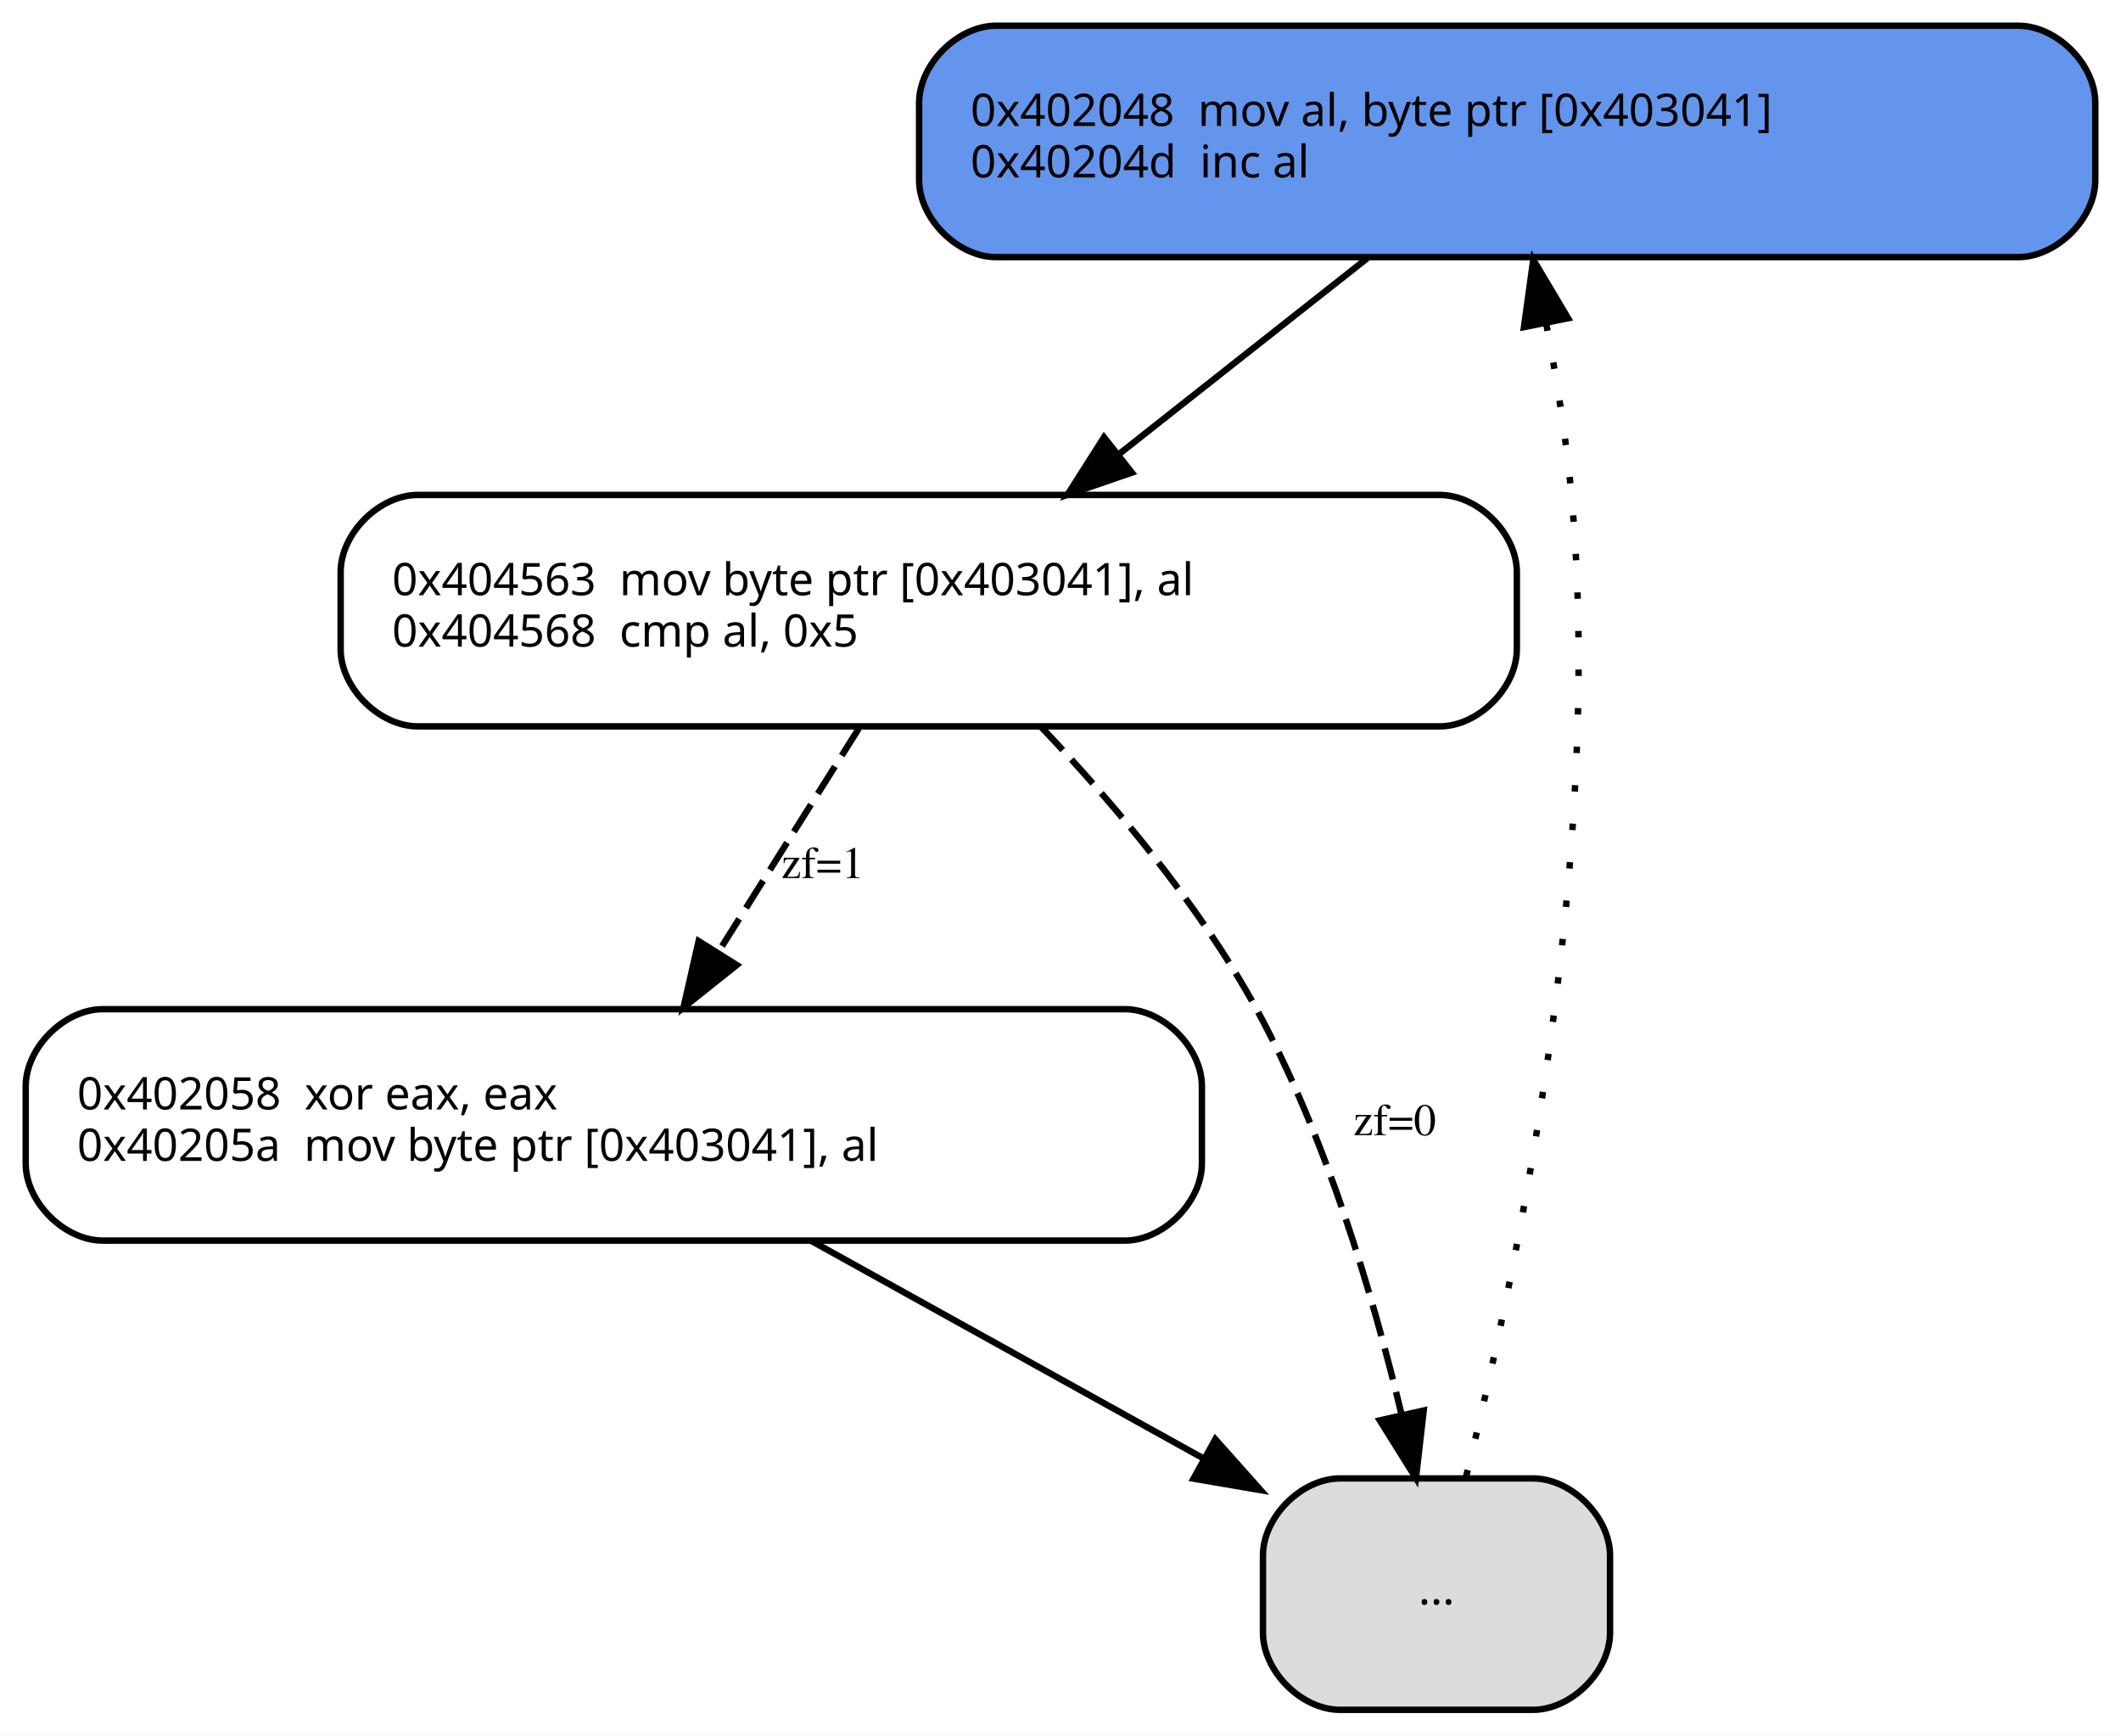
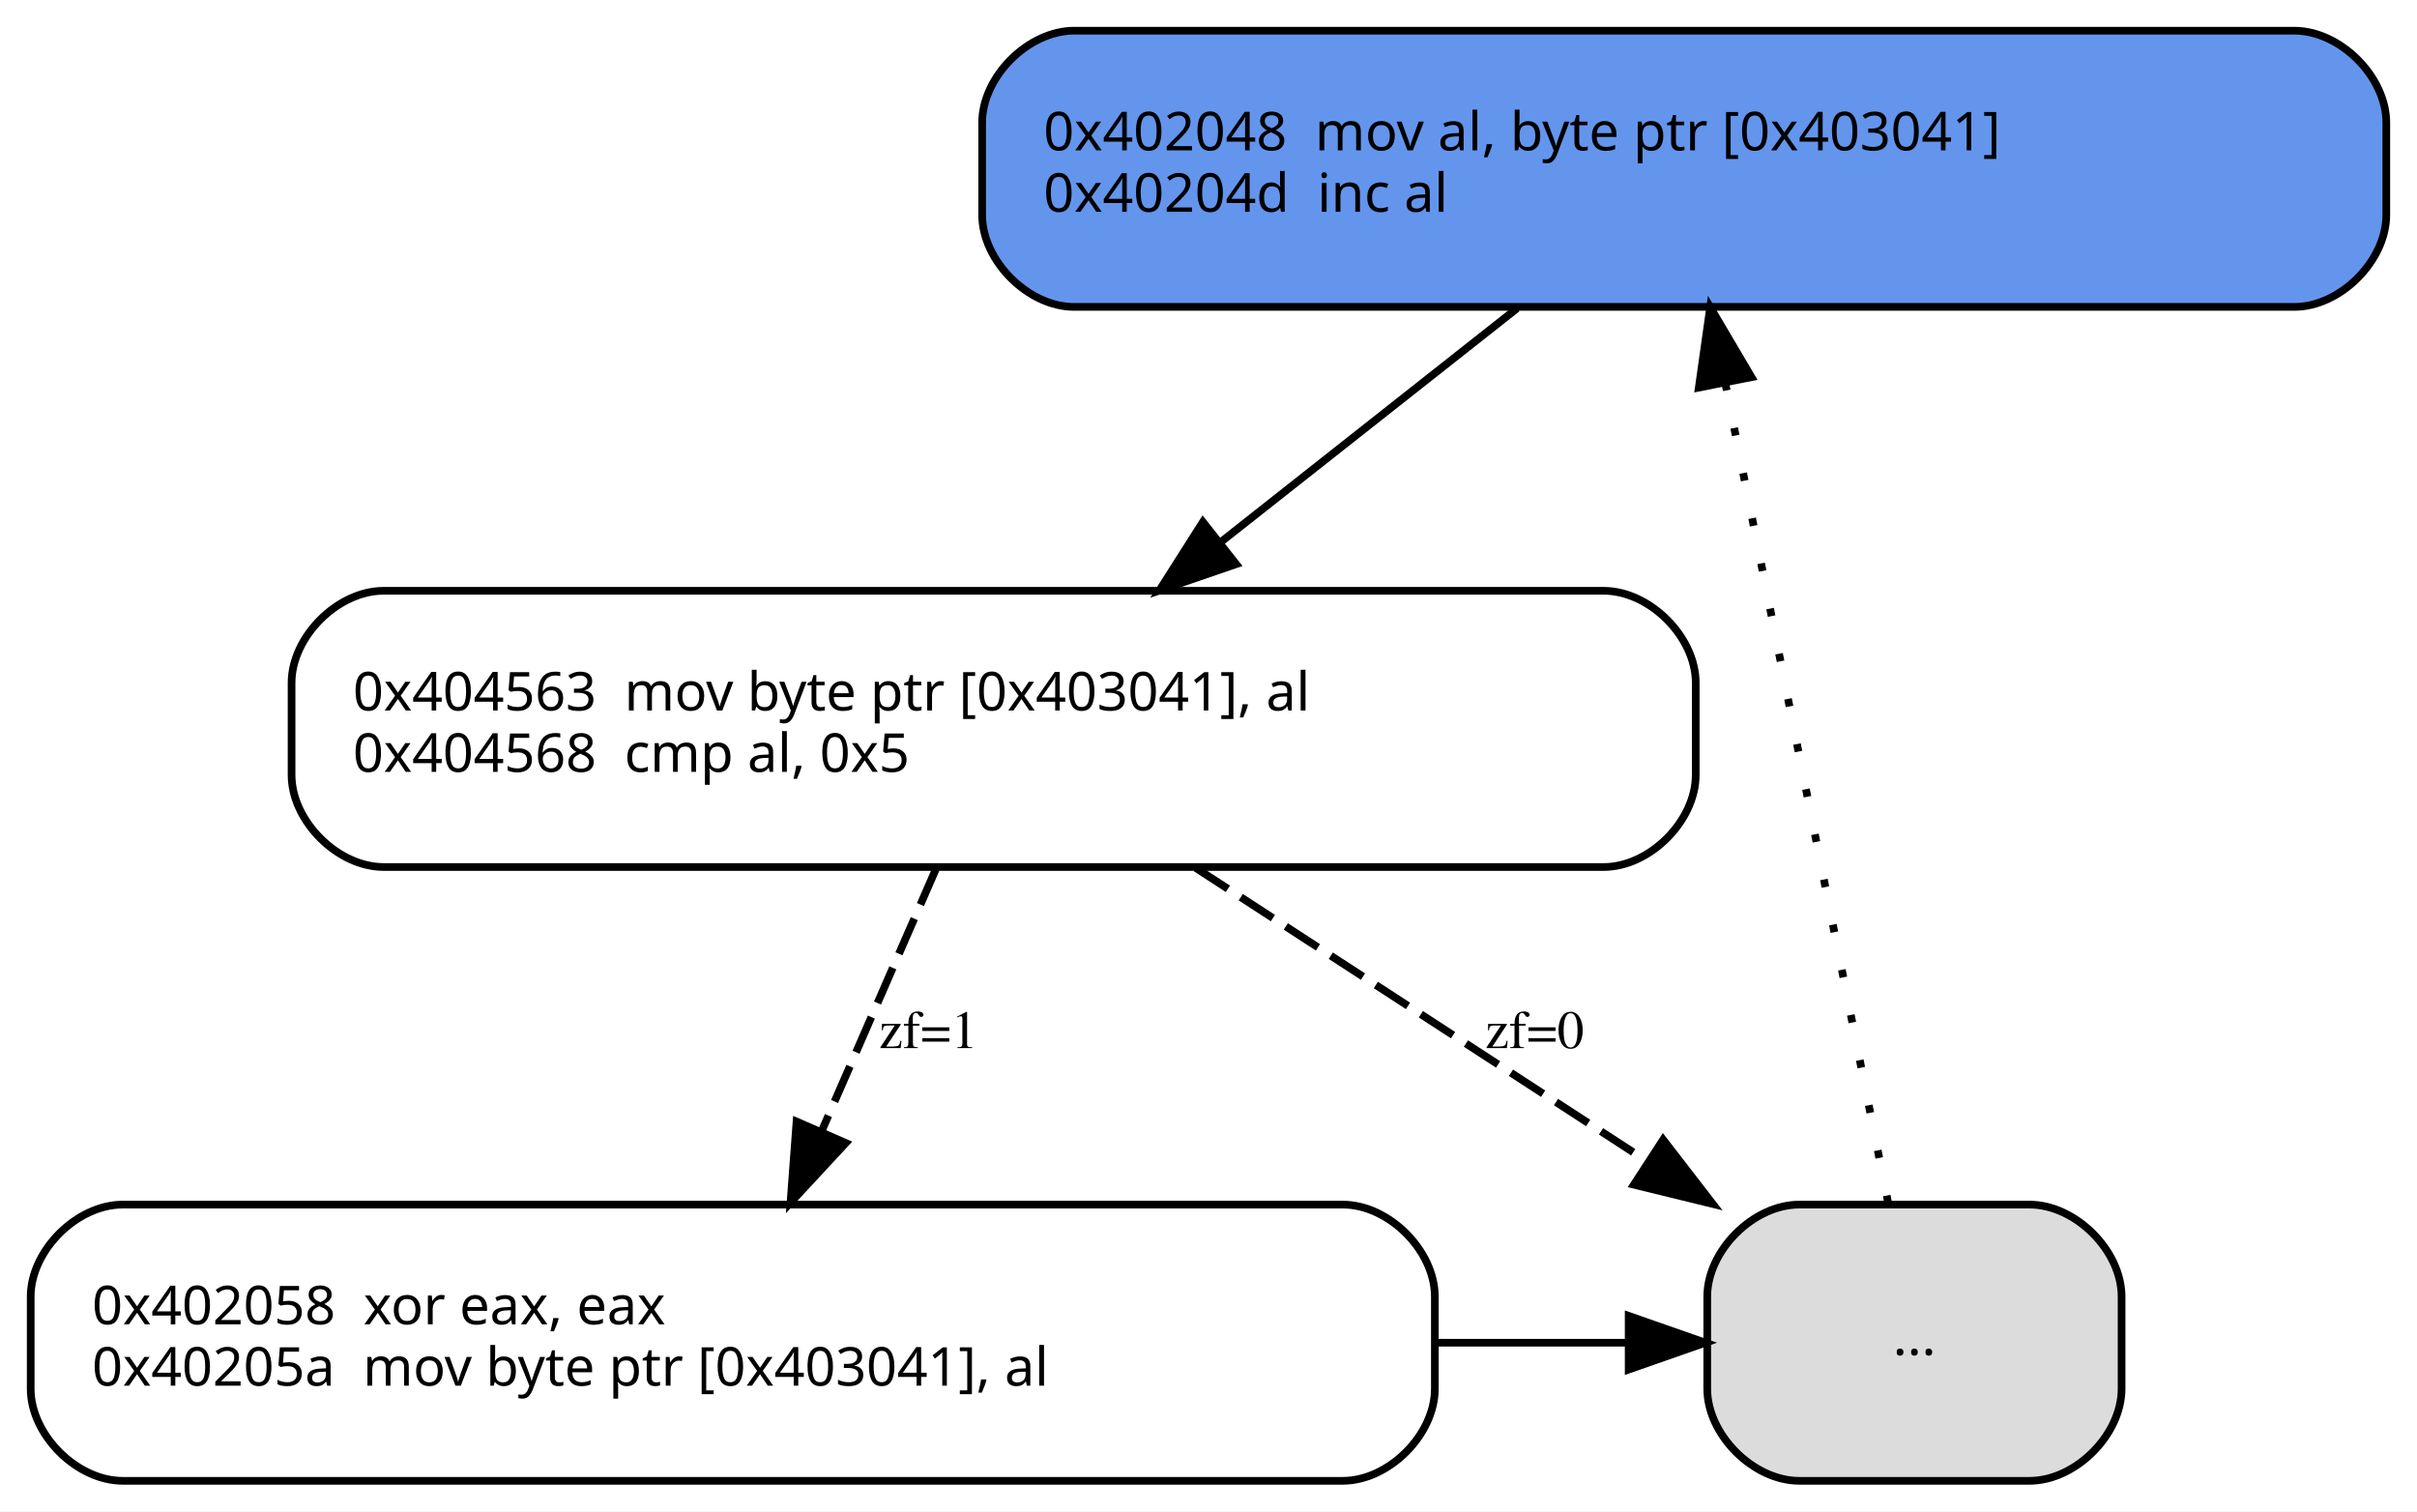
- <svg xmlns="http://www.w3.org/2000/svg" width="330pt" height="270pt" viewBox="0.00 0.00 330.00 270.00">
-   <g id="graph0" class="graph" transform="scale(1 1) rotate(0) translate(4 266)">
-     <polygon fill="white" stroke="none" points="-4,4 -4,-266 326,-266 326,4 -4,4" />
+ <svg xmlns="http://www.w3.org/2000/svg" width="315pt" height="197pt" viewBox="0.00 0.00 315.00 197.00">
+   <g id="graph0" class="graph" transform="scale(1 1) rotate(0) translate(4 193)">
+     <polygon fill="white" stroke="none" points="-4,4 -4,-193 311,-193 311,4 -4,4" />
    <g id="node1" class="node">
-       <path fill="cornflowerblue" stroke="black" d="M310,-262C310,-262 151,-262 151,-262 145,-262 139,-256 139,-250 139,-250 139,-238 139,-238 139,-232 145,-226 151,-226 151,-226 310,-226 310,-226 316,-226 322,-232 322,-238 322,-238 322,-250 322,-250 322,-256 316,-262 310,-262" />
-       <text text-anchor="start" x="147" y="-246.4" font-family="Source Code Pro" font-size="7.00">0x402048  mov al, byte ptr [0x403041]</text>
-       <text text-anchor="start" x="147" y="-238.4" font-family="Source Code Pro" font-size="7.00">0x40204d  inc al</text>
+       <path fill="cornflowerblue" stroke="black" d="M295,-189C295,-189 136,-189 136,-189 130,-189 124,-183 124,-177 124,-177 124,-165 124,-165 124,-159 130,-153 136,-153 136,-153 295,-153 295,-153 301,-153 307,-159 307,-165 307,-165 307,-177 307,-177 307,-183 301,-189 295,-189" />
+       <text text-anchor="start" x="132" y="-173.4" font-family="Source Code Pro" font-size="7.00">0x402048  mov al, byte ptr [0x403041]</text>
+       <text text-anchor="start" x="132" y="-165.4" font-family="Source Code Pro" font-size="7.00">0x40204d  inc al</text>
    </g>
    <g id="node2" class="node">
-       <path fill="none" stroke="black" d="M220,-189C220,-189 61,-189 61,-189 55,-189 49,-183 49,-177 49,-177 49,-165 49,-165 49,-159 55,-153 61,-153 61,-153 220,-153 220,-153 226,-153 232,-159 232,-165 232,-165 232,-177 232,-177 232,-183 226,-189 220,-189" />
-       <text text-anchor="start" x="57" y="-173.4" font-family="Source Code Pro" font-size="7.00">0x404563  mov byte ptr [0x403041], al</text>
-       <text text-anchor="start" x="57" y="-165.4" font-family="Source Code Pro" font-size="7.00">0x404568  cmp al, 0x5</text>
+       <path fill="none" stroke="black" d="M205,-116C205,-116 46,-116 46,-116 40,-116 34,-110 34,-104 34,-104 34,-92 34,-92 34,-86 40,-80 46,-80 46,-80 205,-80 205,-80 211,-80 217,-86 217,-92 217,-92 217,-104 217,-104 217,-110 211,-116 205,-116" />
+       <text text-anchor="start" x="42" y="-100.4" font-family="Source Code Pro" font-size="7.00">0x404563  mov byte ptr [0x403041], al</text>
+       <text text-anchor="start" x="42" y="-92.4" font-family="Source Code Pro" font-size="7.00">0x404568  cmp al, 0x5</text>
    </g>
    <g id="edge1" class="edge">
-       <path fill="none" stroke="black" d="M208.714,-225.813C197.106,-216.656 182.661,-205.26 170.055,-195.316" />
-       <polygon fill="black" stroke="black" points="172.105,-192.475 162.086,-189.029 167.769,-197.97 172.105,-192.475" />
+       <path fill="none" stroke="black" d="M193.714,-152.813C182.106,-143.656 167.661,-132.26 155.055,-122.316" />
+       <polygon fill="black" stroke="black" points="157.105,-119.475 147.086,-116.029 152.769,-124.97 157.105,-119.475" />
    </g>
    <g id="node3" class="node">
-       <path fill="none" stroke="black" d="M171,-109C171,-109 12,-109 12,-109 6,-109 0,-103 0,-97 0,-97 0,-85 0,-85 0,-79 6,-73 12,-73 12,-73 171,-73 171,-73 177,-73 183,-79 183,-85 183,-85 183,-97 183,-97 183,-103 177,-109 171,-109" />
-       <text text-anchor="start" x="8" y="-93.4" font-family="Source Code Pro" font-size="7.00">0x402058  xor eax, eax</text>
-       <text text-anchor="start" x="8" y="-85.4" font-family="Source Code Pro" font-size="7.00">0x40205a  mov byte ptr [0x403041], al</text>
+       <path fill="none" stroke="black" d="M171,-36C171,-36 12,-36 12,-36 6,-36 0,-30 0,-24 0,-24 0,-12 0,-12 0,-6 6,-0 12,-0 12,-0 171,-0 171,-0 177,-0 183,-6 183,-12 183,-12 183,-24 183,-24 183,-30 177,-36 171,-36" />
+       <text text-anchor="start" x="8" y="-20.4" font-family="Source Code Pro" font-size="7.00">0x402058  xor eax, eax</text>
+       <text text-anchor="start" x="8" y="-12.4" font-family="Source Code Pro" font-size="7.00">0x40205a  mov byte ptr [0x403041], al</text>
    </g>
    <g id="edge2" class="edge">
-       <path fill="none" stroke="black" stroke-dasharray="5,2" d="M129.625,-152.689C123.218,-142.49 114.988,-129.389 107.815,-117.971" />
-       <polygon fill="black" stroke="black" points="110.628,-115.868 102.344,-109.262 104.7,-119.592 110.628,-115.868" />
-       <text text-anchor="middle" x="124" y="-129.4" font-family="Times,serif" font-size="7.00">zf=1</text>
+       <path fill="none" stroke="black" stroke-dasharray="5,2" d="M117.954,-79.689C113.596,-69.692 108.023,-56.906 103.117,-45.651" />
+       <polygon fill="black" stroke="black" points="106.229,-44.031 99.025,-36.262 99.812,-46.828 106.229,-44.031" />
+       <text text-anchor="middle" x="117" y="-56.4" font-family="Times,serif" font-size="7.00">zf=1</text>
    </g>
    <g id="node4" class="node">
-       <path fill="gainsboro" stroke="black" d="M234.5,-36C234.5,-36 204.5,-36 204.5,-36 198.5,-36 192.5,-30 192.5,-24 192.5,-24 192.5,-12 192.5,-12 192.5,-6 198.5,-0 204.5,-0 204.5,-0 234.5,-0 234.5,-0 240.5,-0 246.5,-6 246.5,-12 246.5,-12 246.5,-24 246.5,-24 246.5,-30 240.5,-36 234.5,-36" />
-       <text text-anchor="middle" x="219.5" y="-16.4" font-family="Source Code Pro" font-size="7.00">...</text>
+       <path fill="gainsboro" stroke="black" d="M260.5,-36C260.5,-36 230.5,-36 230.5,-36 224.5,-36 218.5,-30 218.5,-24 218.5,-24 218.5,-12 218.5,-12 218.5,-6 224.5,-0 230.5,-0 230.5,-0 260.5,-0 260.5,-0 266.5,-0 272.5,-6 272.5,-12 272.5,-12 272.5,-24 272.5,-24 272.5,-30 266.5,-36 260.5,-36" />
+       <text text-anchor="middle" x="245.5" y="-16.4" font-family="Source Code Pro" font-size="7.00">...</text>
    </g>
    <g id="edge3" class="edge">
-       <path fill="none" stroke="black" stroke-dasharray="5,2" d="M157.934,-152.966C168.887,-141.432 182.582,-125.363 191.5,-109 202.351,-89.089 209.659,-64.363 214.08,-45.869" />
-       <polygon fill="black" stroke="black" points="217.51,-46.57 216.299,-36.045 210.682,-45.028 217.51,-46.57" />
-       <text text-anchor="middle" x="213" y="-89.4" font-family="Times,serif" font-size="7.00">zf=0</text>
+       <path fill="none" stroke="black" stroke-dasharray="5,2" d="M151.835,-79.883C169.107,-68.656 191.882,-53.852 210.65,-41.653" />
+       <polygon fill="black" stroke="black" points="212.75,-44.462 219.227,-36.078 208.935,-38.593 212.75,-44.462" />
+       <text text-anchor="middle" x="196" y="-56.4" font-family="Times,serif" font-size="7.00">zf=0</text>
    </g>
    <g id="edge4" class="edge">
-       <path fill="none" stroke="black" d="M122.159,-72.994C140.548,-62.794 164.031,-49.768 183.324,-39.066" />
-       <polygon fill="black" stroke="black" points="185.092,-42.088 192.139,-34.177 181.696,-35.967 185.092,-42.088" />
+       <path fill="none" stroke="black" d="M183.238,-18C191.538,-18 199.837,-18 208.137,-18" />
+       <polygon fill="black" stroke="black" points="208.261,-21.5 218.26,-18 208.26,-14.5 208.261,-21.5" />
    </g>
    <g id="edge5" class="edge">
-       <path fill="none" stroke="black" stroke-dasharray="1,5" d="M224.118,-36.337C231.744,-67.043 245.639,-133.03 240.5,-189 239.694,-197.775 238.167,-207.252 236.544,-215.781" />
-       <polygon fill="black" stroke="black" points="233.11,-215.108 234.559,-225.603 239.971,-216.494 233.11,-215.108" />
+       <path fill="none" stroke="black" stroke-dasharray="1,5" d="M242.083,-36.197C236.909,-62.242 227.038,-111.927 220.889,-142.876" />
+       <polygon fill="black" stroke="black" points="217.399,-142.482 218.883,-152.972 224.265,-143.846 217.399,-142.482" />
    </g>
  </g>
</svg>
